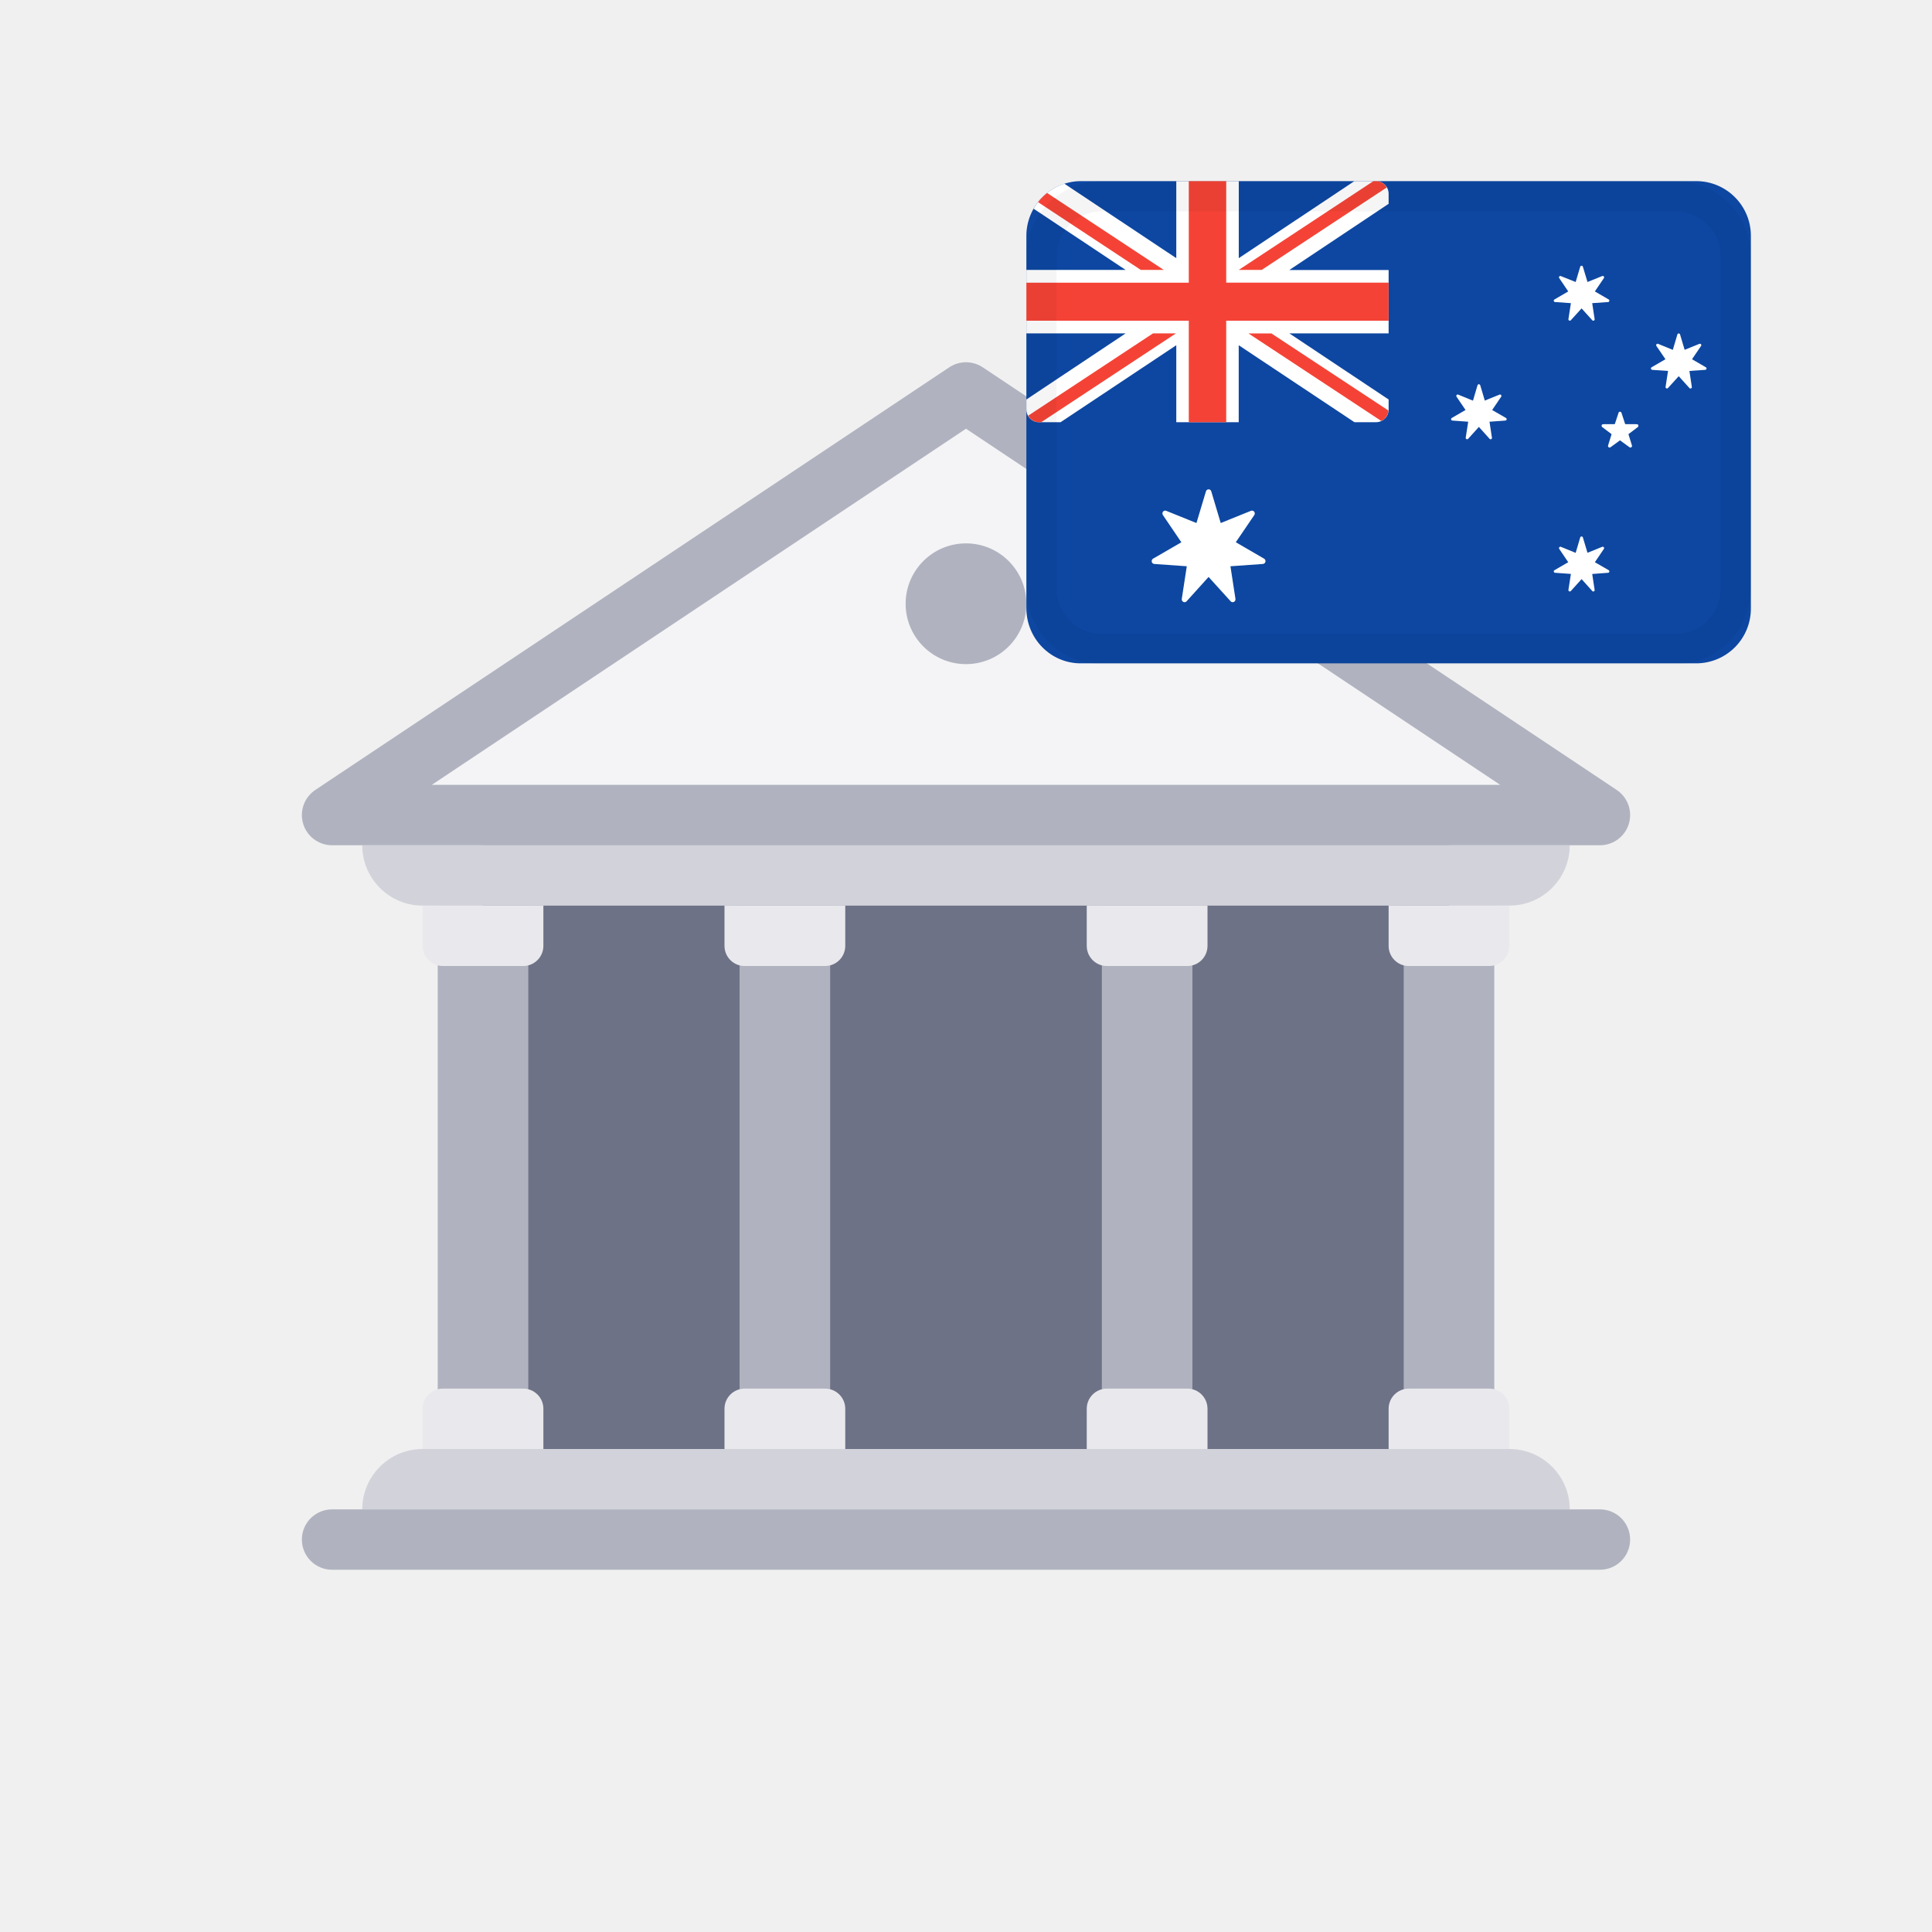
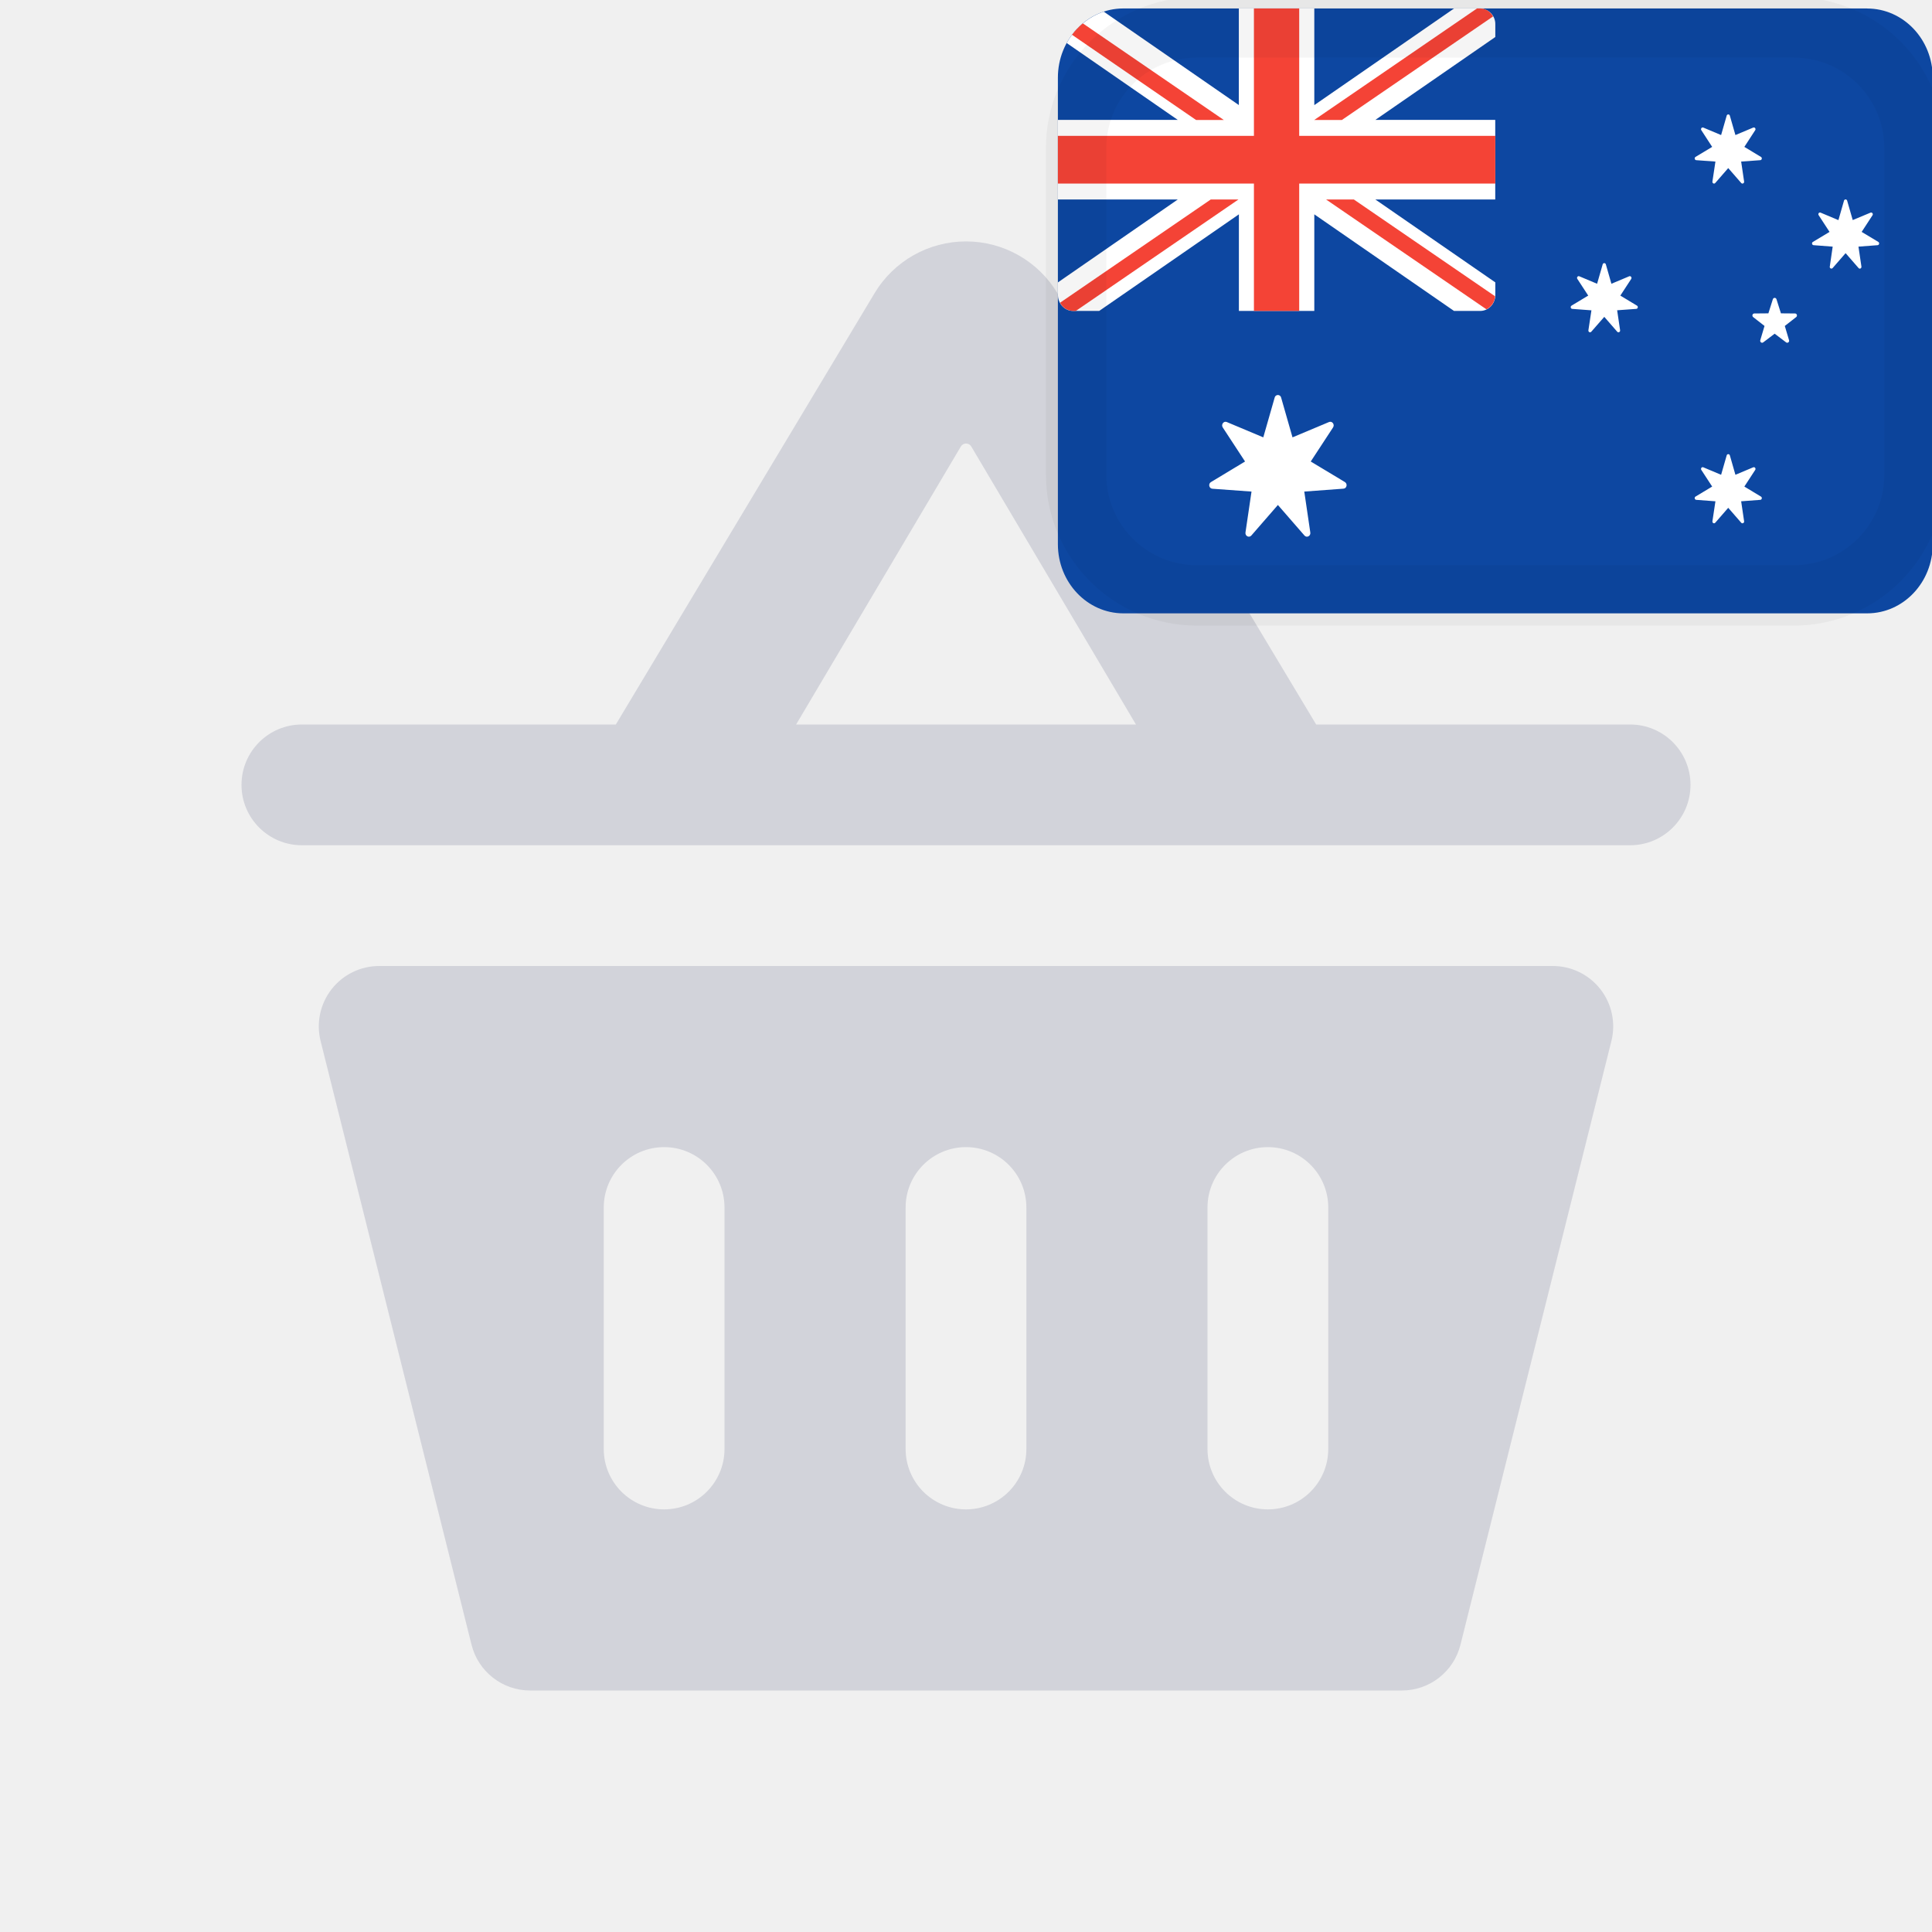
- <svg xmlns="http://www.w3.org/2000/svg" width="32" height="32">
-   <g fill="none" fill-rule="evenodd">
-     <g transform="translate(5 6)">
-       <path fill="#6E7287" d="M3 8h16v10H3z" />
-       <path d="M2 18h18a1 1 0 0 1 1 1H1a1 1 0 0 1 1-1zM1 8h20a1 1 0 0 1-1 1H2a1 1 0 0 1-1-1z" fill="#D2D3DA" />
-       <rect fill="#B0B3BF" y="19" width="22" height="1" rx=".5" />
-       <path fill="#B0B3BF" d="M2.25 9h1.5v9h-1.5z" />
-       <path d="M2.333 17h1.334c.184 0 .333.15.333.333V18H2v-.667c0-.184.15-.333.333-.333zM2 9h2v.667c0 .184-.15.333-.333.333H2.333A.333.333 0 0 1 2 9.667V9z" fill="#E9E9ED" />
-       <path fill="#B0B3BF" d="M7.25 9h1.5v9h-1.5z" />
-       <path d="M7.333 17h1.334c.184 0 .333.15.333.333V18H7v-.667c0-.184.15-.333.333-.333zM7 9h2v.667c0 .184-.15.333-.333.333H7.333A.333.333 0 0 1 7 9.667V9z" fill="#E9E9ED" />
-       <path fill="#B0B3BF" d="M13.25 9h1.5v9h-1.5z" />
-       <path d="M13.333 17h1.334c.184 0 .333.15.333.333V18h-2v-.667c0-.184.15-.333.333-.333zM13 9h2v.667c0 .184-.15.333-.333.333h-1.334A.333.333 0 0 1 13 9.667V9z" fill="#E9E9ED" />
-       <path fill="#B0B3BF" d="M18.25 9h1.5v9h-1.5z" />
-       <path d="M18.333 17h1.334c.184 0 .333.15.333.333V18h-2v-.667c0-.184.15-.333.333-.333zM18 9h2v.667c0 .184-.15.333-.333.333h-1.334A.333.333 0 0 1 18 9.667V9z" fill="#E9E9ED" />
-       <path stroke="#B0B3BF" fill="#F4F4F6" stroke-linecap="round" stroke-linejoin="round" d="M.5 7.5h21L11 .5z" />
-       <circle fill="#B0B3BF" cx="11" cy="4" r="1" />
-     </g>
-     <g transform="translate(17 3)">
-       <path d="M11.101 0H.9a.906.906 0 0 0-.9.913v6.16c0 .505.402.914.899.914H11.1a.906.906 0 0 0 .9-.913V.913A.906.906 0 0 0 11.101 0z" fill="#0D47A1" fill-rule="nonzero" />
-       <path d="M.207 3.993h.36l1.916-1.275v1.275h1.034V2.718l1.917 1.275h.36A.209.209 0 0 0 6 3.783v-.166L4.356 2.522H6v-1.05H4.356L6 .376V.21A.209.209 0 0 0 5.793 0h-.36L3.518 1.276V0H2.483v1.276L.629.042A.904.904 0 0 0 .12.457l1.524 1.014H0v1.051h1.644L0 3.617v.166c0 .116.093.21.207.21zM3.063 5.14l.156.523.5-.202c.043-.018.082.032.056.07l-.306.45.468.272c.04.023.026.085-.02.088l-.537.038.083.54c.007.047-.05.075-.08.04l-.365-.403-.364.403c-.031.035-.087.007-.08-.04l.083-.54-.538-.038c-.046-.003-.06-.065-.02-.088l.468-.271-.305-.45c-.027-.04.012-.089.055-.071l.5.202.157-.524a.046.046 0 0 1 .089 0zm6.154-3.724l.077.255.244-.099c.021-.008.04.016.027.035l-.149.22.229.133c.019.01.012.041-.01.043l-.263.018.04.264c.004.023-.023.036-.038.02l-.178-.197-.178.196c-.015.017-.043.004-.04-.019l.041-.264-.262-.018c-.023-.002-.03-.032-.01-.043l.228-.133-.149-.22c-.013-.019.006-.043.027-.034l.245.098.076-.255a.023.023 0 0 1 .043 0zm-1.7 1.963l.076.256.244-.099c.021-.008.04.016.027.035l-.149.22.229.132c.019.012.012.042-.01.043l-.263.019.04.264c.004.023-.023.036-.038.02l-.178-.198-.178.197c-.015.017-.043.004-.04-.019l.041-.264-.262-.019c-.023-.001-.03-.031-.01-.043l.228-.132-.149-.22c-.013-.02.006-.043.027-.035l.245.1.076-.257a.023.023 0 0 1 .043 0zm3.31-.84l.076.255.245-.099c.02-.008.04.016.027.035l-.15.22.229.133c.02.01.013.041-.01.043l-.262.018.04.264c.004.023-.024.036-.039.02l-.178-.197-.178.196c-.015.017-.043.004-.04-.019l.041-.264-.262-.018c-.022-.002-.03-.032-.01-.043l.229-.133-.15-.22c-.012-.019.007-.043.028-.035l.244.1.076-.256a.023.023 0 0 1 .044 0zM9.217 5.9l.077.256.244-.099c.021-.008.04.016.027.035l-.149.22.229.132c.019.012.012.042-.01.043l-.263.02.04.263c.004.023-.023.036-.038.02l-.178-.198-.178.197c-.015.017-.043.004-.04-.019l.041-.264-.262-.019c-.023-.001-.03-.031-.01-.043l.228-.132-.149-.22c-.013-.019.006-.043.027-.035l.245.1.076-.257a.023.023 0 0 1 .043 0zm.59-2.062a.026.026 0 0 1 .05 0l.061.187.194.001c.025 0 .035.033.015.048l-.155.117.058.187c.008.024-.02.045-.04.03l-.158-.115-.157.115c-.02.015-.048-.005-.04-.03l.058-.187-.155-.117c-.02-.015-.01-.048.015-.048l.193-.001.062-.187z" fill="#FFF" fill-rule="nonzero" />
-       <path d="M6 1.681v.631H3.31v1.681h-.62V2.312H0v-.63h2.69V0h.62v1.681H6zM.193.348a.911.911 0 0 1 .15-.152l1.933 1.275h-.38L.193.348zm3.704 1.123h-.38L5.748 0h.045c.076 0 .14.044.176.105L3.897 1.471zm-1.8 1.051h.38L.246 3.993h-.04a.204.204 0 0 1-.176-.108l2.067-1.363zm3.9 1.278a.208.208 0 0 1-.118.173l-2.2-1.45h.38L5.997 3.8z" fill="#F44336" fill-rule="nonzero" />
-       <rect stroke-opacity=".04" stroke="#000" stroke-width=".5" x=".25" y=".25" width="11.5" height="7.5" rx="1" />
-     </g>
+ <svg xmlns="http://www.w3.org/2000/svg" width="32" height="32" fill="none">
+   <path fill="#D2D3DA" d="M17.514 4.857 21.8 12H27a1 1 0 1 1 0 2H5a1 1 0 1 1 0-2h5.2l4.285-7.143a1.766 1.766 0 0 1 3.03 0h-.001zM13.186 12l2.729-4.605a.1.1 0 0 1 .172 0L18.815 12h-5.63.001zm12.534 4a1 1 0 0 1 .97 1.242l-2.5 10a1 1 0 0 1-.97.758H8.78a1 1 0 0 1-.97-.758l-2.5-10A1 1 0 0 1 6.28 16h19.44zM10 20a1 1 0 1 1 2 0v4a1 1 0 1 1-2 0v-4zm6-1a1 1 0 0 0-1 1v4a1 1 0 1 0 2 0v-4a1 1 0 0 0-1-1zm4 1a1 1 0 1 1 2 0v4a1 1 0 1 1-2 0v-4z" clip-rule="evenodd" fill-rule="evenodd" />
+   <g stroke="null">
+     <path fill="#0D47A1" d="M30.926.14h-12.32c-.598 0-1.084.513-1.084 1.146v7.728c0 .632.486 1.145 1.085 1.145h12.32c.599 0 1.085-.513 1.085-1.145V1.286c0-.633-.486-1.145-1.086-1.145z" />
+     <path fill="#FFF" d="M17.772 5.15h.434l2.314-1.6v1.6h1.249v-1.6l2.314 1.6h.434c.138 0 .25-.118.25-.264v-.209L22.78 3.304h1.986V1.986H22.78L24.767.613V.404a.257.257 0 0 0-.25-.263h-.434l-2.314 1.6V.14h-1.25v1.6L18.282.193c-.26.087-.48.275-.614.52l1.84 1.273h-1.985v1.318h1.985l-1.985 1.373v.21c0 .145.112.263.25.263zM21.22 6.587l.188.657.605-.254c.051-.021.098.04.067.089l-.37.565.565.34c.049.03.032.107-.024.11l-.648.048.1.679c.008.058-.06.092-.097.049l-.44-.506-.44.506c-.037.043-.105.009-.097-.05l.1-.678-.648-.047c-.056-.004-.072-.082-.024-.11l.565-.341-.37-.565c-.03-.048.016-.11.067-.089l.605.254.188-.657a.055.055 0 0 1 .108 0zm7.432-4.67.092.32.295-.124c.025-.01.048.02.033.043l-.18.277.275.166c.024.014.016.052-.011.054l-.317.023.049.331c.004.029-.03.045-.048.024l-.215-.247-.215.247c-.018.021-.051.005-.047-.024l.05-.331-.318-.023c-.027-.002-.035-.04-.012-.054l.276-.166-.18-.277c-.015-.023.008-.053.033-.043l.295.124.092-.32a.027.027 0 0 1 .053 0zm-2.054 2.462.092.321.295-.124c.025-.01.048.02.033.044l-.18.276.275.166c.024.014.016.052-.011.054l-.317.023.049.331c.004.029-.03.046-.048.024l-.214-.246-.215.246c-.019.022-.052.005-.048-.024l.05-.33-.318-.024c-.027-.002-.035-.04-.011-.054l.276-.166-.18-.276c-.016-.024.007-.054.032-.044l.295.124.092-.32a.027.027 0 0 1 .053 0zm3.997-1.054.092.32.295-.123c.025-.01.048.02.033.043l-.18.276.276.166c.023.014.015.052-.012.054l-.317.024.049.33c.004.03-.029.046-.047.025l-.215-.247-.215.247c-.019.02-.052.004-.047-.024l.048-.331-.316-.024c-.028-.002-.036-.04-.012-.054l.276-.166-.18-.276c-.016-.024.007-.054.032-.043l.295.124.092-.321a.027.027 0 0 1 .053 0zm-1.943 4.218.092.321.295-.124c.025-.01.048.02.033.043l-.18.276.275.166c.024.015.016.052-.011.054l-.317.024.049.331c.004.028-.03.045-.048.024l-.215-.247-.215.247c-.018.021-.051.004-.047-.024l.05-.331-.318-.024c-.027-.002-.035-.04-.012-.054l.276-.166-.18-.276c-.015-.023.008-.054.033-.043l.295.124.092-.32a.027.027 0 0 1 .053 0zm.712-2.587c.01-.03.05-.03.06 0l.074.234.234.002c.03 0 .043.041.018.06l-.188.147.07.235c.01.03-.023.055-.048.037l-.19-.144-.19.144c-.025.018-.057-.007-.048-.037l.07-.235-.188-.147c-.024-.019-.012-.06.019-.06l.233-.002.074-.234z" />
+     <path fill="#F44336" d="M24.767 2.25v.79h-3.248v2.11h-.75V3.04h-3.247v-.79h3.247V.14h.75v2.11h3.248zM17.755.577c.052-.07.113-.134.18-.19l2.335 1.6h-.46L17.756.576zm4.473 1.41h-.46L24.464.14h.054c.091 0 .168.054.212.132l-2.501 1.713zm-2.174 1.317h.459L17.819 5.15h-.047a.245.245 0 0 1-.214-.136l2.496-1.71zm4.709 1.603a.261.261 0 0 1-.142.217l-2.657-1.82h.46l2.339 1.603z" />
+     <rect stroke="#000" rx="2" height="9.408" width="13.886" y=".454" x="17.824" stroke-opacity=".04" />
  </g>
</svg>
